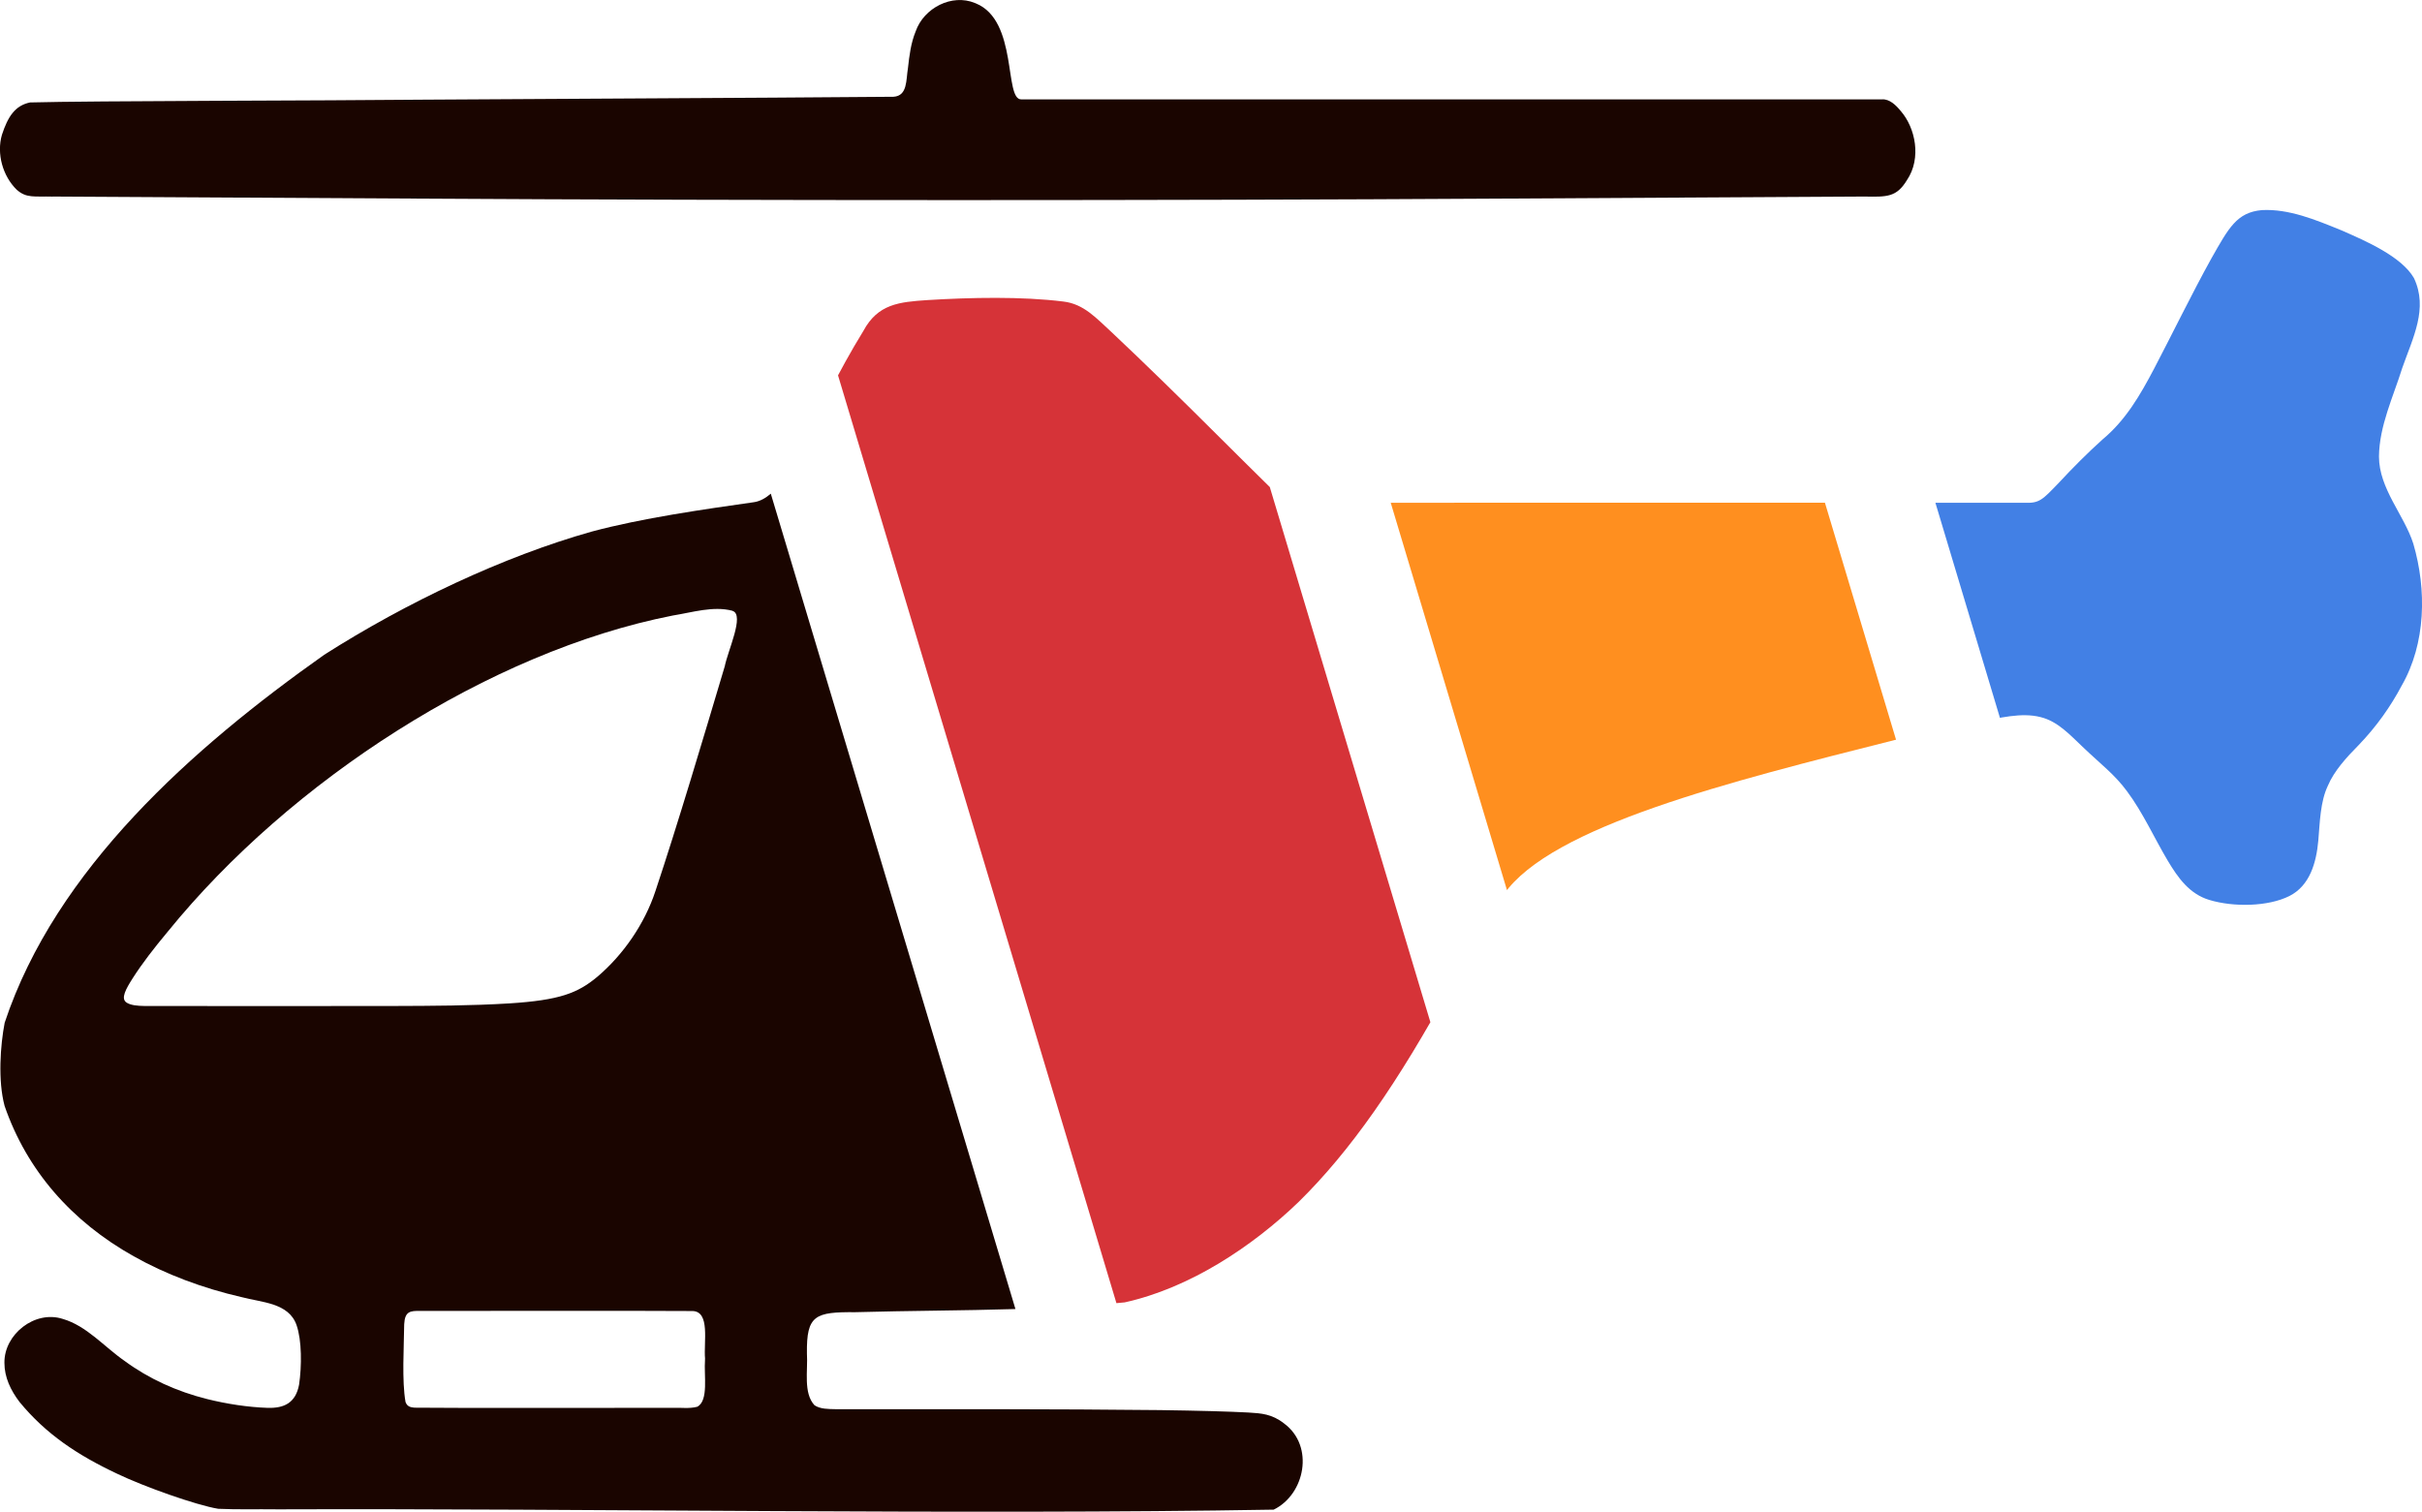
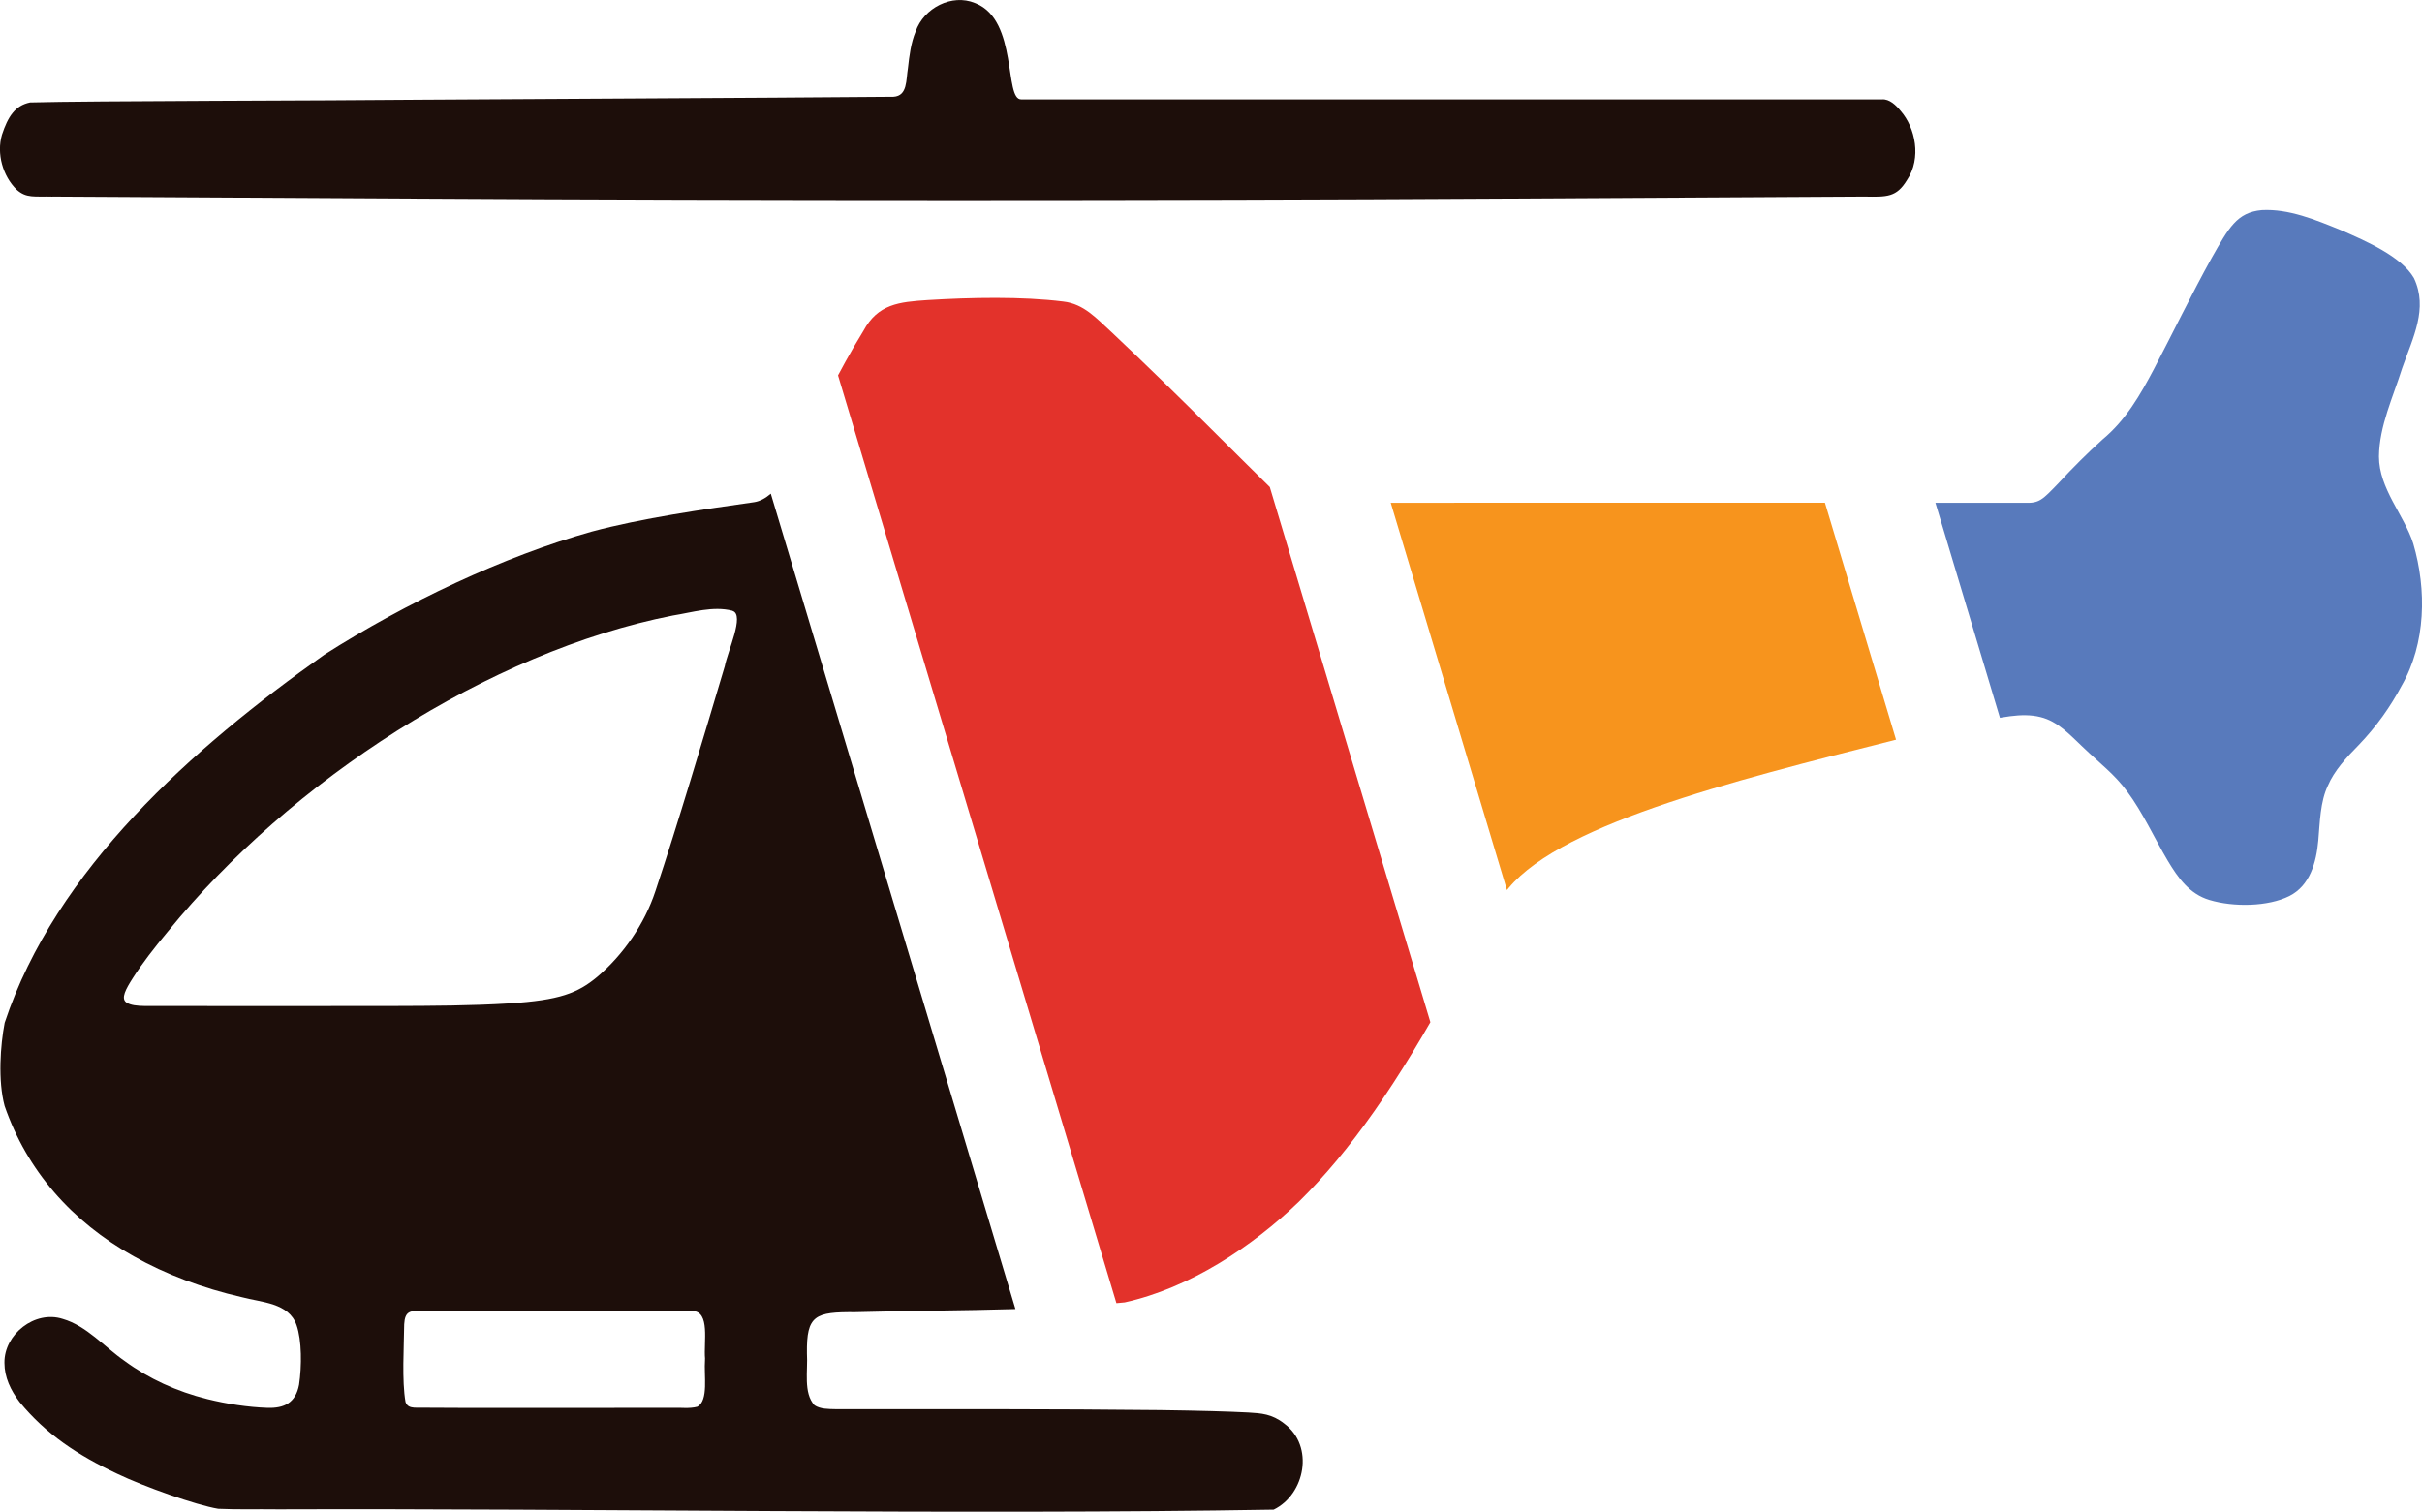
<svg xmlns="http://www.w3.org/2000/svg" viewBox="0 0 400.16 249.81">
  <defs>
-     <style>.cls-1{clip-rule:evenodd;fill:none;}.cls-2{fill:#D63338;}.cls-2,.cls-3,.cls-4{fill-rule:evenodd;}.cls-5{fill:#1A0500;}.cls-3{fill:#4280E5;}.cls-6{clip-path:url(#clippath);}.cls-4{fill:#FF8F1F;}</style>
+     <style>.cls-1{clip-rule:evenodd;fill:none;}.cls-2{fill:#e3322b;}.cls-2,.cls-3,.cls-4{fill-rule:evenodd;}.cls-5{fill:#1d0e0a;}.cls-3{fill:#587abc;}.cls-6{clip-path:url(#clippath);}.cls-4{fill:#f7941d;}</style>
    <clipPath id="clippath">
      <path class="cls-1" d="M161.24.56c6.99,2.85,4.64,15.93,7.5,15.86,35.58.01,128.54,0,142.21,0,1.23-.09,2.3.95,3.11,1.94,2.39,2.74,3.47,7.77,1.01,11.41-1.72,2.82-3.26,2.78-7.04,2.71-14.86.09-42.81.24-60.15.34-55.65.33-123.19.33-178.76,0-16.93-.09-48.52-.27-60.44-.34-2.98-.08-4.29.31-5.91-1.15C.46,29.09-.58,25.39.33,22.27c.98-2.98,2.15-4.82,4.64-5.34,10.06-.28,49.14-.3,65.01-.46,15.1-.11,54.31-.28,77.67-.48,2.32-.16,2.04-2.76,2.37-4.73.23-2.08.49-4.16,1.27-6.06,1.36-3.91,6.01-6.28,9.8-4.7M386.82,38.05c4.1,1.79,9.94,4.33,12.01,7.9,2.38,5.04-.17,9.83-1.94,14.88-1.48,4.74-3.79,9.56-3.84,14.61.01,5.33,4.16,9.65,5.67,14.39,2.24,7.63,2.08,16.5-1.91,23.46-1.83,3.46-4.17,6.77-7.09,9.81-2.03,2.05-4.08,4.29-5.12,6.76-1.25,2.63-1.31,6.01-1.57,9.02-.33,3.7-1.41,7.49-4.78,9.19-3.51,1.76-9.21,1.86-13.22.65-3.29-.99-5.17-3.63-6.9-6.53-2.16-3.63-4.1-7.94-6.69-11.41-2.08-2.84-4.45-4.57-7.4-7.41-2.06-1.94-4.07-4.18-6.91-4.87-3.14-.81-6.88.16-10.11.8-4.63.93-9.26,1.91-13.98,2.99-27.19,6.86-56.72,14.21-64.59,25.51-2.86,4.13-6.03,10.18-8.65,14.91-8.89,16.33-16.69,27.5-25.23,35.9-7.7,7.42-18.02,14.24-28.75,16.61-14.63,1.48-29.68,1.2-44.46,1.62-6.66-.05-8.12.47-8.02,6.83.18,2.8-.62,6.5,1.25,8.55.97.66,2.29.62,3.51.65,16.24-.01,36.8-.04,53.57.15,6.45.09,11.47.22,14.6.4,2.12.13,3.88.22,5.92,1.82,5.03,3.73,3.43,11.71-1.73,14.23-51.08.88-114.9-.23-164.41-.05-4.04-.05-6.56.06-9.98-.09-3.72-.62-12.3-3.68-16.69-5.79-6.54-3.08-11.76-6.54-16.13-11.86-1.47-1.93-2.5-4.08-2.5-6.47-.06-4.72,5.03-8.75,9.63-7.26,3.96,1.14,6.91,4.66,10.26,6.97,3.93,2.88,8.57,5.03,13.66,6.29,3.19.78,6.67,1.32,9.93,1.44,2.72.08,4.63-.8,5.2-3.82.46-3.07.46-7.35-.41-9.84-1.28-3.72-5.82-3.75-9.08-4.64-6.43-1.46-12.57-3.77-17.83-6.75-10.28-5.76-17.65-14.19-21.33-24.84-1.13-4.21-.69-10.06.01-13.75,8.42-25.39,31.07-45.45,52.8-60.81,13.57-8.64,29.63-16.25,44.18-20.35,8.37-2.25,18.57-3.68,26.86-4.87,3.1-.47,5.68-4.7,7.14-7.74,3.78-7.43,6.61-13.63,10.88-20.56,2.39-4.45,5.91-4.78,10.57-5.09,7.09-.44,15.64-.62,22.47.24,3.4.39,5.49,2.81,7.89,4.99,5.46,5.13,11.93,11.47,17.46,16.99,2.86,2.83,5.94,5.92,8.81,8.73,2.63,2.55,2.98,2.55,4.63,2.54,32.34-.02,95.05.01,119.96,0,2.52.11,2.98-.46,5.71-3.29,2.29-2.47,4.78-4.97,7.27-7.21,3.78-3.14,6.2-7.32,8.49-11.68,3.01-5.75,6.23-12.38,9.46-18.21,2.87-5.06,4.2-7.59,8.32-7.97,4.46-.24,8.9,1.61,12.96,3.26M121.05,100.94c2,.67-.83,6.62-1.32,9.21-3.57,11.97-7.76,26.06-11.43,37.07-1.8,5.48-5.36,10.6-9.63,14.21-3.23,2.69-6.21,3.85-14.48,4.38-6.3.39-12.84.41-19.04.43-12.99.03-28.48.01-41.31,0-1.09-.02-2.29-.1-3-.61-.87-.68-.09-2.14,1.12-4.03,1.51-2.36,3.46-4.9,5.81-7.71,20.17-24.84,53.06-46.21,83.37-52.17,3.29-.53,6.68-1.61,9.83-.8M116.48,224.73c-.2,2.54.63,6.67-1.25,7.73-1.39.37-2.67.12-4.22.19-9.85-.02-36.64.05-42.54-.03-.71-.06-1.21-.22-1.47-.94-.62-3.45-.26-9.13-.22-12.85.11-2.17,1.04-2.21,2.59-2.2,8,.01,38.21-.04,45.03.02,2.99.05,1.83,5.17,2.09,7.89v.2ZM116.48,224.63" />
    </clipPath>
  </defs>
  <g id="hubschrauber-front">
    <path class="cls-5" d="M8.67,32.48c11.92.07,43.51.24,60.44.34,55.57.33,123.11.33,178.76,0,17.34-.1,45.29-.25,60.15-.34,3.78.07,5.32.11,7.04-2.71,2.46-3.64,1.38-8.67-1.01-11.41-.8-.99-1.88-2.03-3.11-1.94-13.66,0-106.62,0-142.21,0-2.86.07-.51-13.02-7.5-15.86l-.15-.06c-3.79-1.58-8.44.79-9.8,4.7-.78,1.9-1.04,3.98-1.27,6.06-.33,1.97-.05,4.57-2.37,4.73-23.35.2-62.57.37-77.67.48-15.87.17-54.96.18-65.01.46-2.49.52-3.66,2.36-4.64,5.34-.91,3.12.13,6.82,2.43,9.07,1.62,1.45,2.92,1.07,5.91,1.15Z" />
    <path class="cls-5" d="M212.17,235.24c-2.03-1.6-3.8-1.69-5.92-1.82-3.13-.17-8.15-.31-14.6-.4-16.77-.19-37.34-.16-53.57-.15-1.21-.03-2.53,0-3.51-.65-1.88-2.04-1.07-5.74-1.25-8.55-.09-6.36,1.36-6.88,8.02-6.83,8.76-.25,17.62-.25,26.43-.52l-40.42-134.74c-.85.73-1.77,1.25-2.74,1.4-8.3,1.19-18.49,2.62-26.86,4.87-14.55,4.1-30.61,11.7-44.18,20.35C31.84,123.56,9.2,143.62.77,169.01c-.71,3.69-1.14,9.55-.01,13.75,3.68,10.65,11.05,19.08,21.33,24.84,5.27,2.97,11.4,5.28,17.83,6.75,3.26.89,7.8.91,9.08,4.64.87,2.49.87,6.77.41,9.84-.57,3.02-2.48,3.9-5.2,3.82-3.26-.11-6.75-.65-9.93-1.44-5.09-1.26-9.73-3.4-13.66-6.29-3.35-2.31-6.3-5.83-10.26-6.97-4.6-1.48-9.69,2.54-9.63,7.26,0,2.39,1.03,4.54,2.5,6.47,4.37,5.32,9.59,8.78,16.13,11.86,4.39,2.11,12.98,5.17,16.69,5.79,3.42.15,5.94.04,9.98.09,49.51-.18,113.32.93,164.41.05,5.17-2.52,6.77-10.49,1.73-14.23ZM116.48,224.53v.2c-.2,2.54.63,6.67-1.25,7.73-1.39.37-2.67.12-4.22.19-9.85-.02-36.64.05-42.54-.03-.71-.06-1.21-.22-1.47-.94-.62-3.45-.26-9.13-.22-12.85.11-2.17,1.04-2.21,2.59-2.2,8,.01,38.21-.04,45.03.02,2.99.05,1.83,5.17,2.09,7.89ZM119.73,110.15c-3.57,11.97-7.76,26.06-11.43,37.07-1.8,5.48-5.36,10.6-9.63,14.21-3.23,2.69-6.21,3.85-14.48,4.38-6.3.39-12.84.41-19.04.43-12.99.03-28.48.01-41.31,0-1.09-.02-2.29-.1-3-.61-.87-.68-.09-2.14,1.12-4.03,1.51-2.36,3.46-4.9,5.81-7.71,20.17-24.84,53.06-46.21,83.37-52.17,3.29-.53,6.68-1.61,9.83-.8l.08.04c2,.67-.83,6.62-1.32,9.21Z" />
  </g>
  <g id="hubschrauber-back-genem">
    <g class="cls-6">
      <path class="cls-3" d="M499.7,33.8h-194.72l57,190h194.72l-57-190ZM499.7,33.8" />
      <path class="cls-4" d="M286.73,33.8h-71.74l57,190h71.74l-57-190ZM286.73,33.8" />
      <path class="cls-2" d="M195.79,33.8h-65.8l57,190h65.8l-57-190ZM201.73,33.8" />
    </g>
  </g>
</svg>
